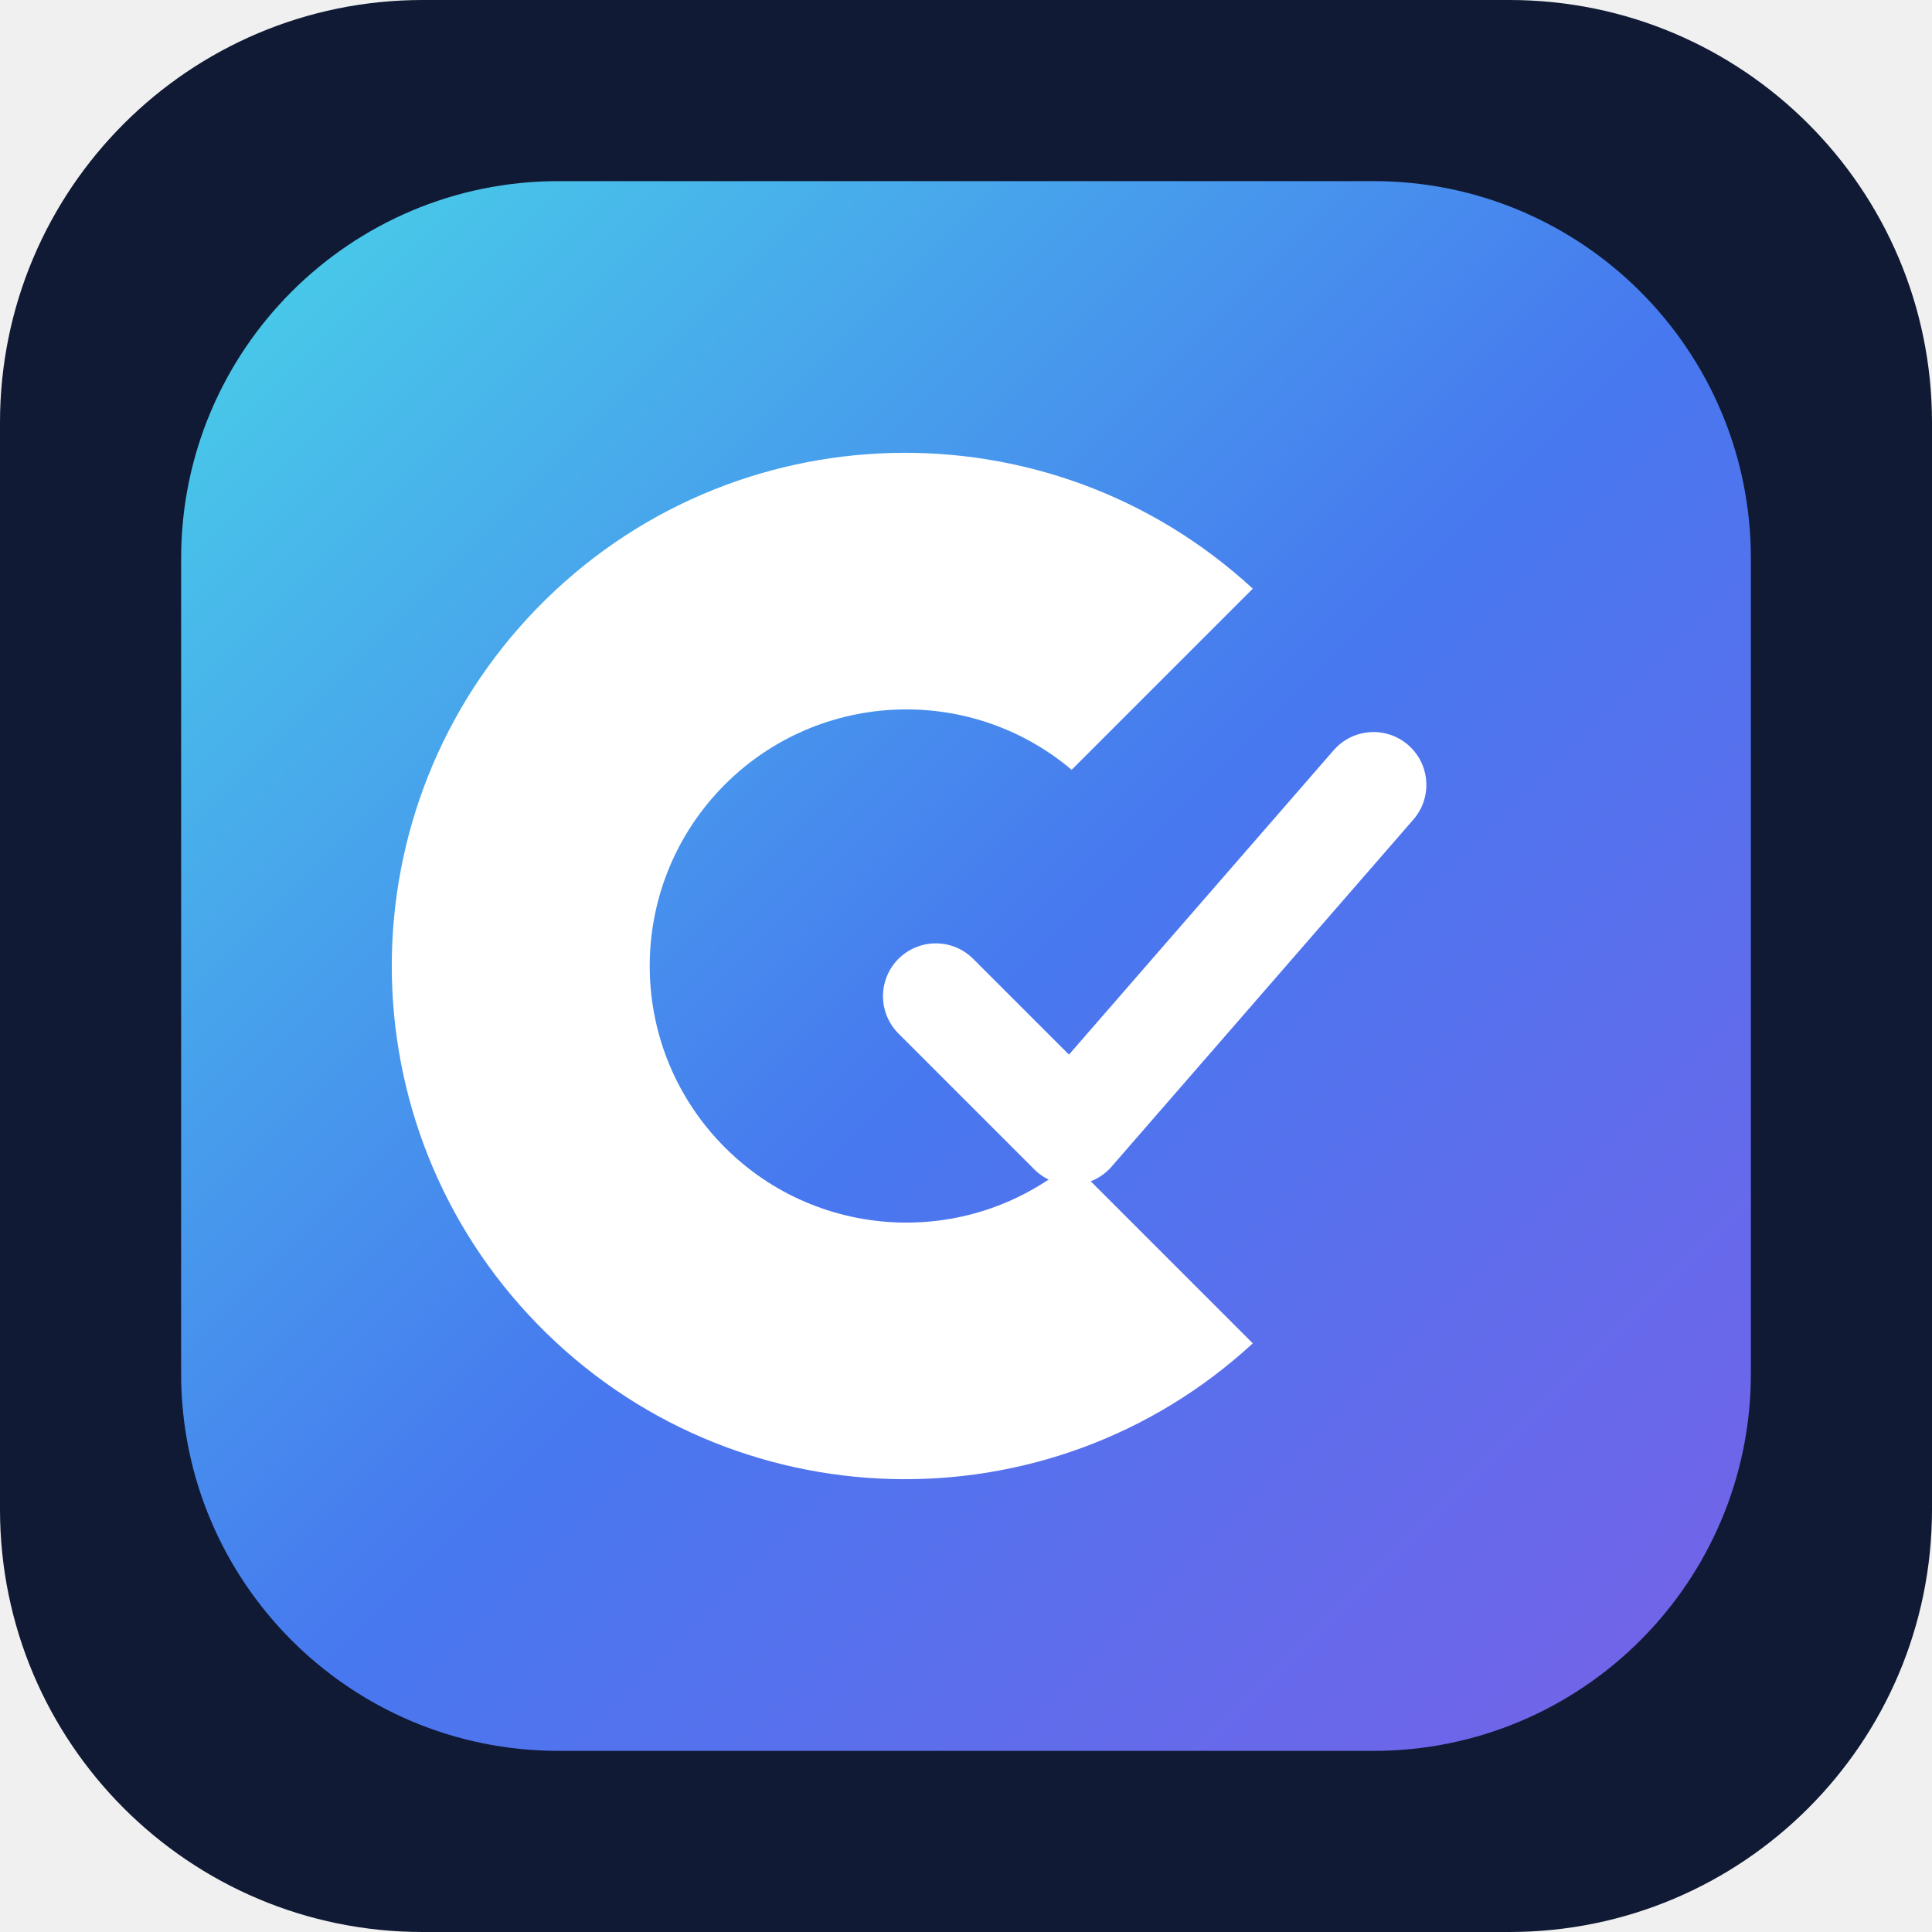
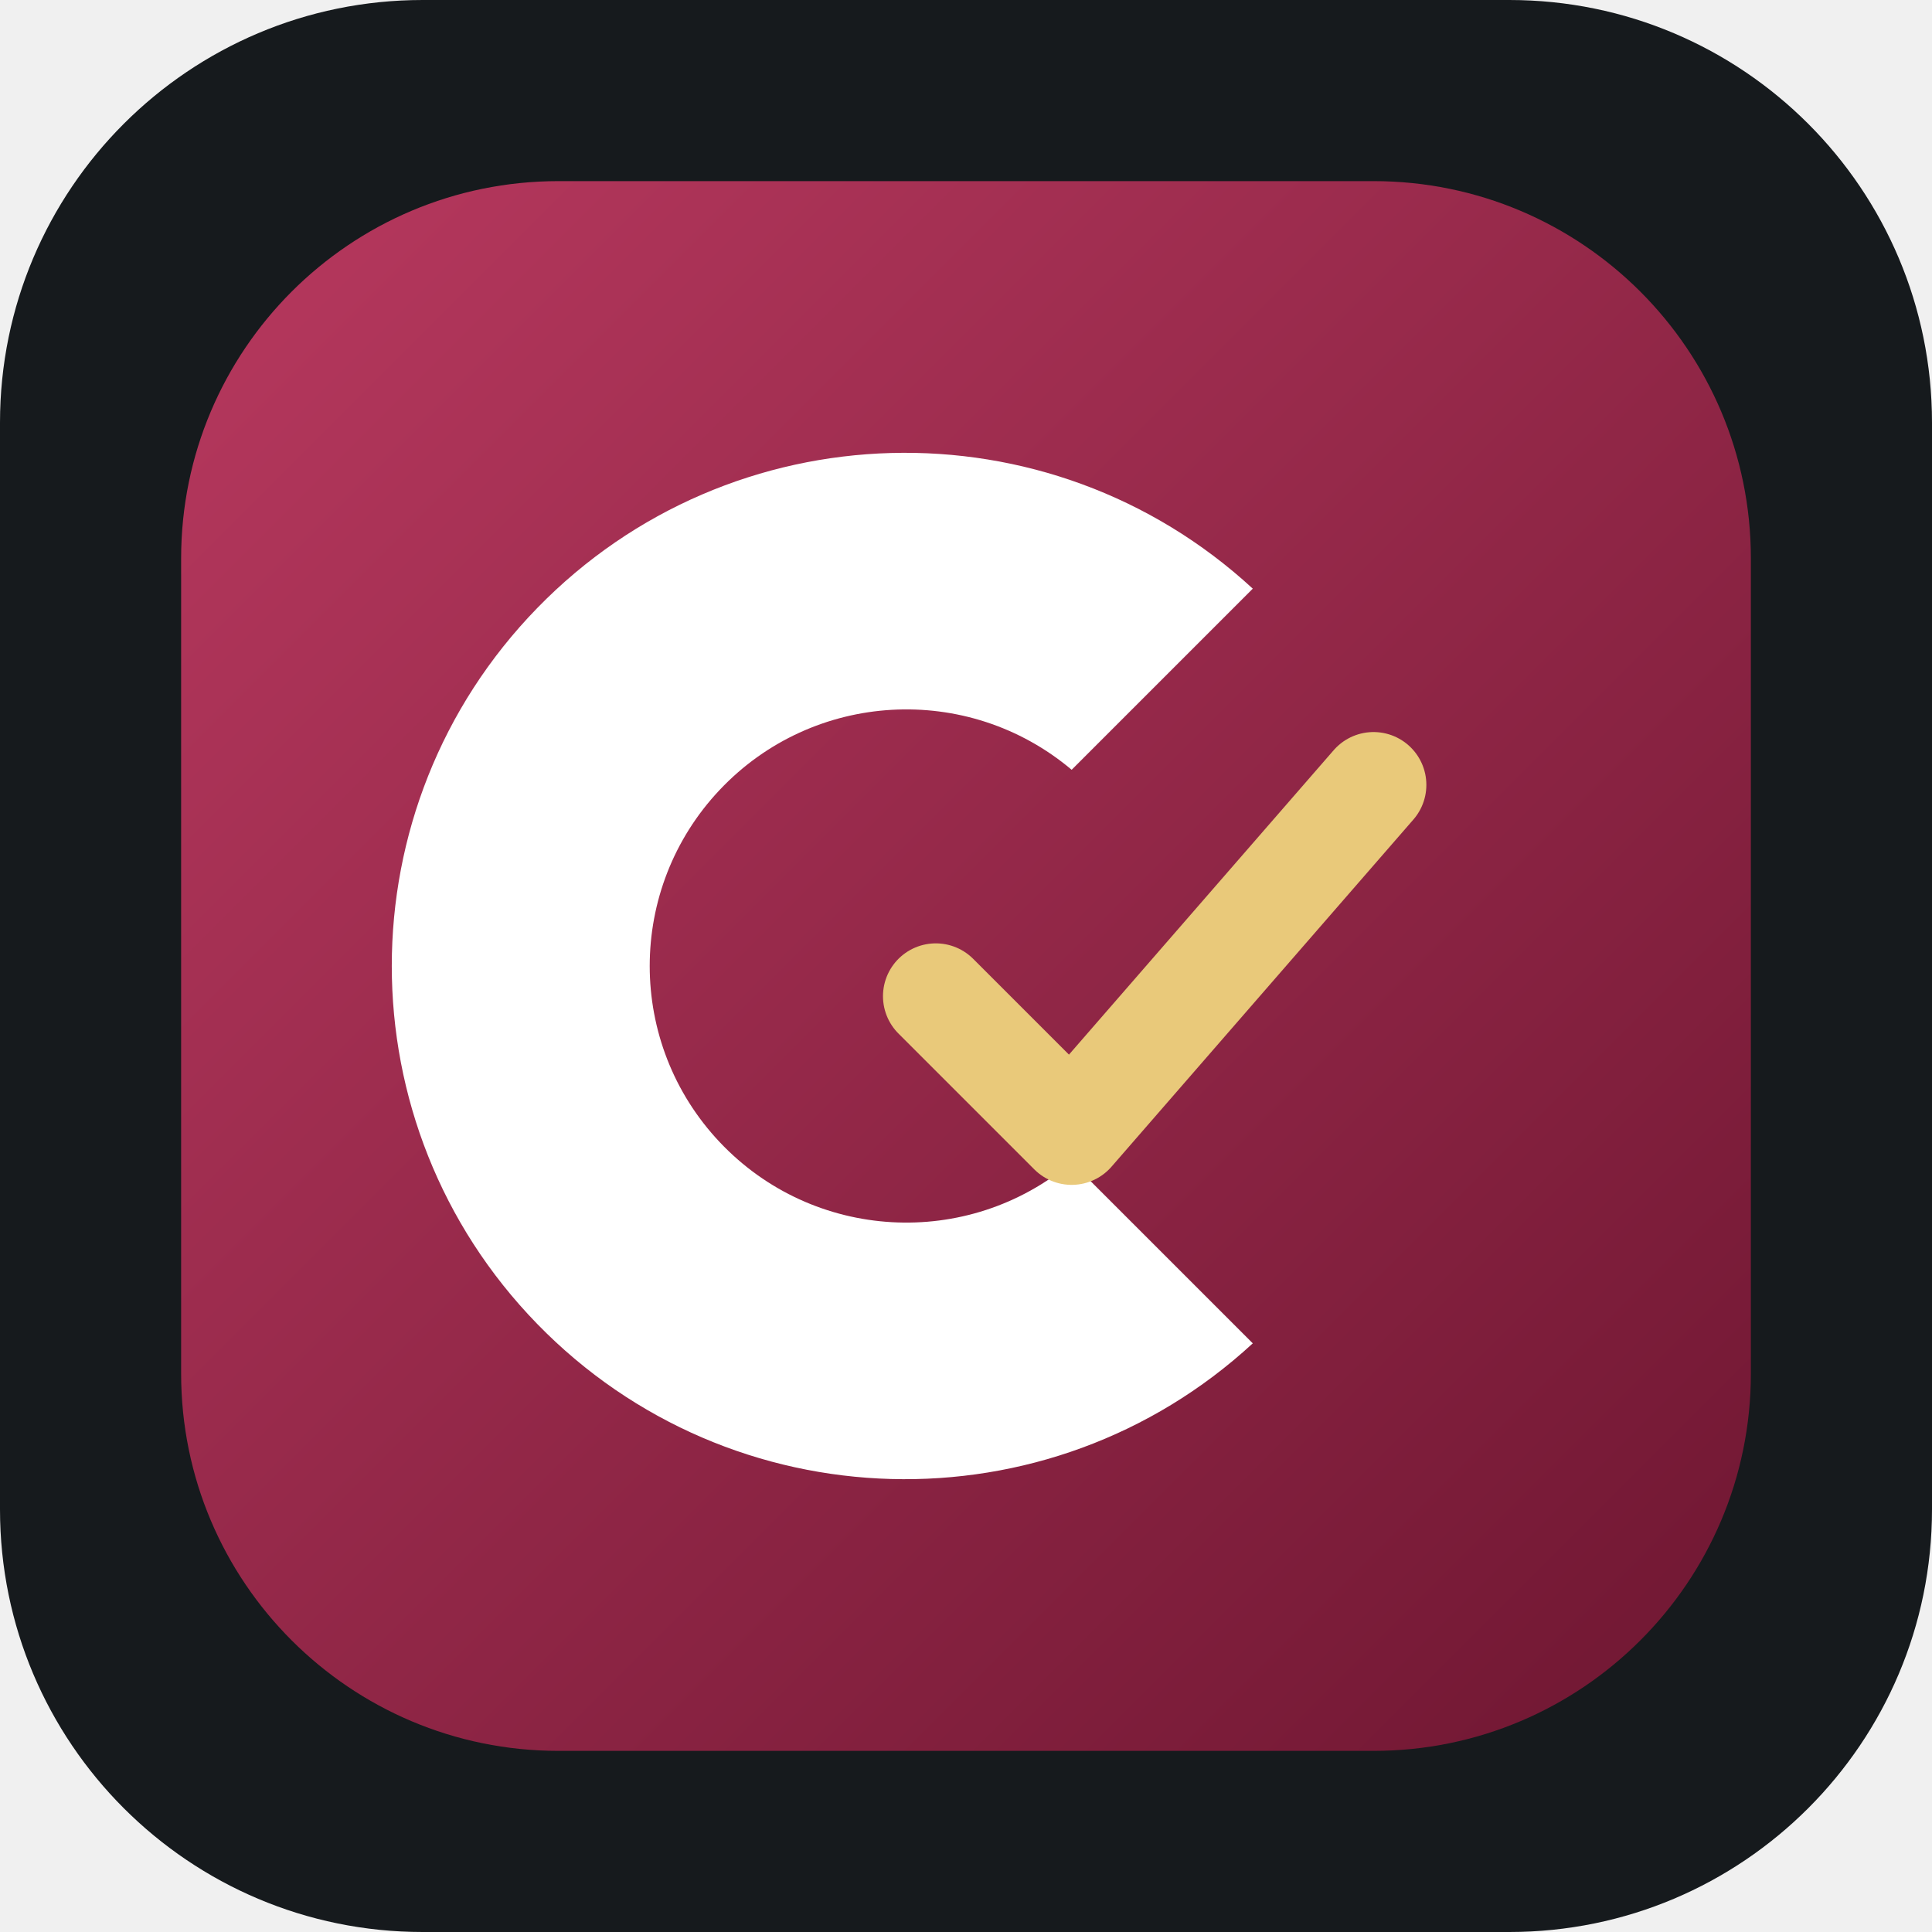
<svg xmlns="http://www.w3.org/2000/svg" viewBox="0 0 128 128">
  <defs>
    <linearGradient id="g" x1="0" y1="0" x2="1" y2="1">
-       <stop stop-color="#48d4e8" />
-       <stop offset=".52" stop-color="#4778ef" />
-       <stop offset="1" stop-color="#7861e8" />
+       <stop stop-color="#b8395f" />
+       <stop offset="1" stop-color="#6e1631" />
    </linearGradient>
  </defs>
-   <rect width="128" height="128" rx="28" fill="#101a35" />
+   <rect width="128" height="128" rx="28" fill="#161a1d" />
  <rect x="12" y="12" width="104" height="104" rx="25" fill="url(#g)" />
  <path d="M83 39a34 34 0 1 0 0 50l-12-12a17 17 0 1 1 0-26z" fill="white" />
-   <path d="m62 66 9 9 20-23" fill="none" stroke="white" stroke-width="7" stroke-linecap="round" stroke-linejoin="round" />
+   <path d="m62 66 9 9 20-23" fill="none" stroke="#e9c97a" stroke-width="7" stroke-linecap="round" stroke-linejoin="round" />
</svg>
